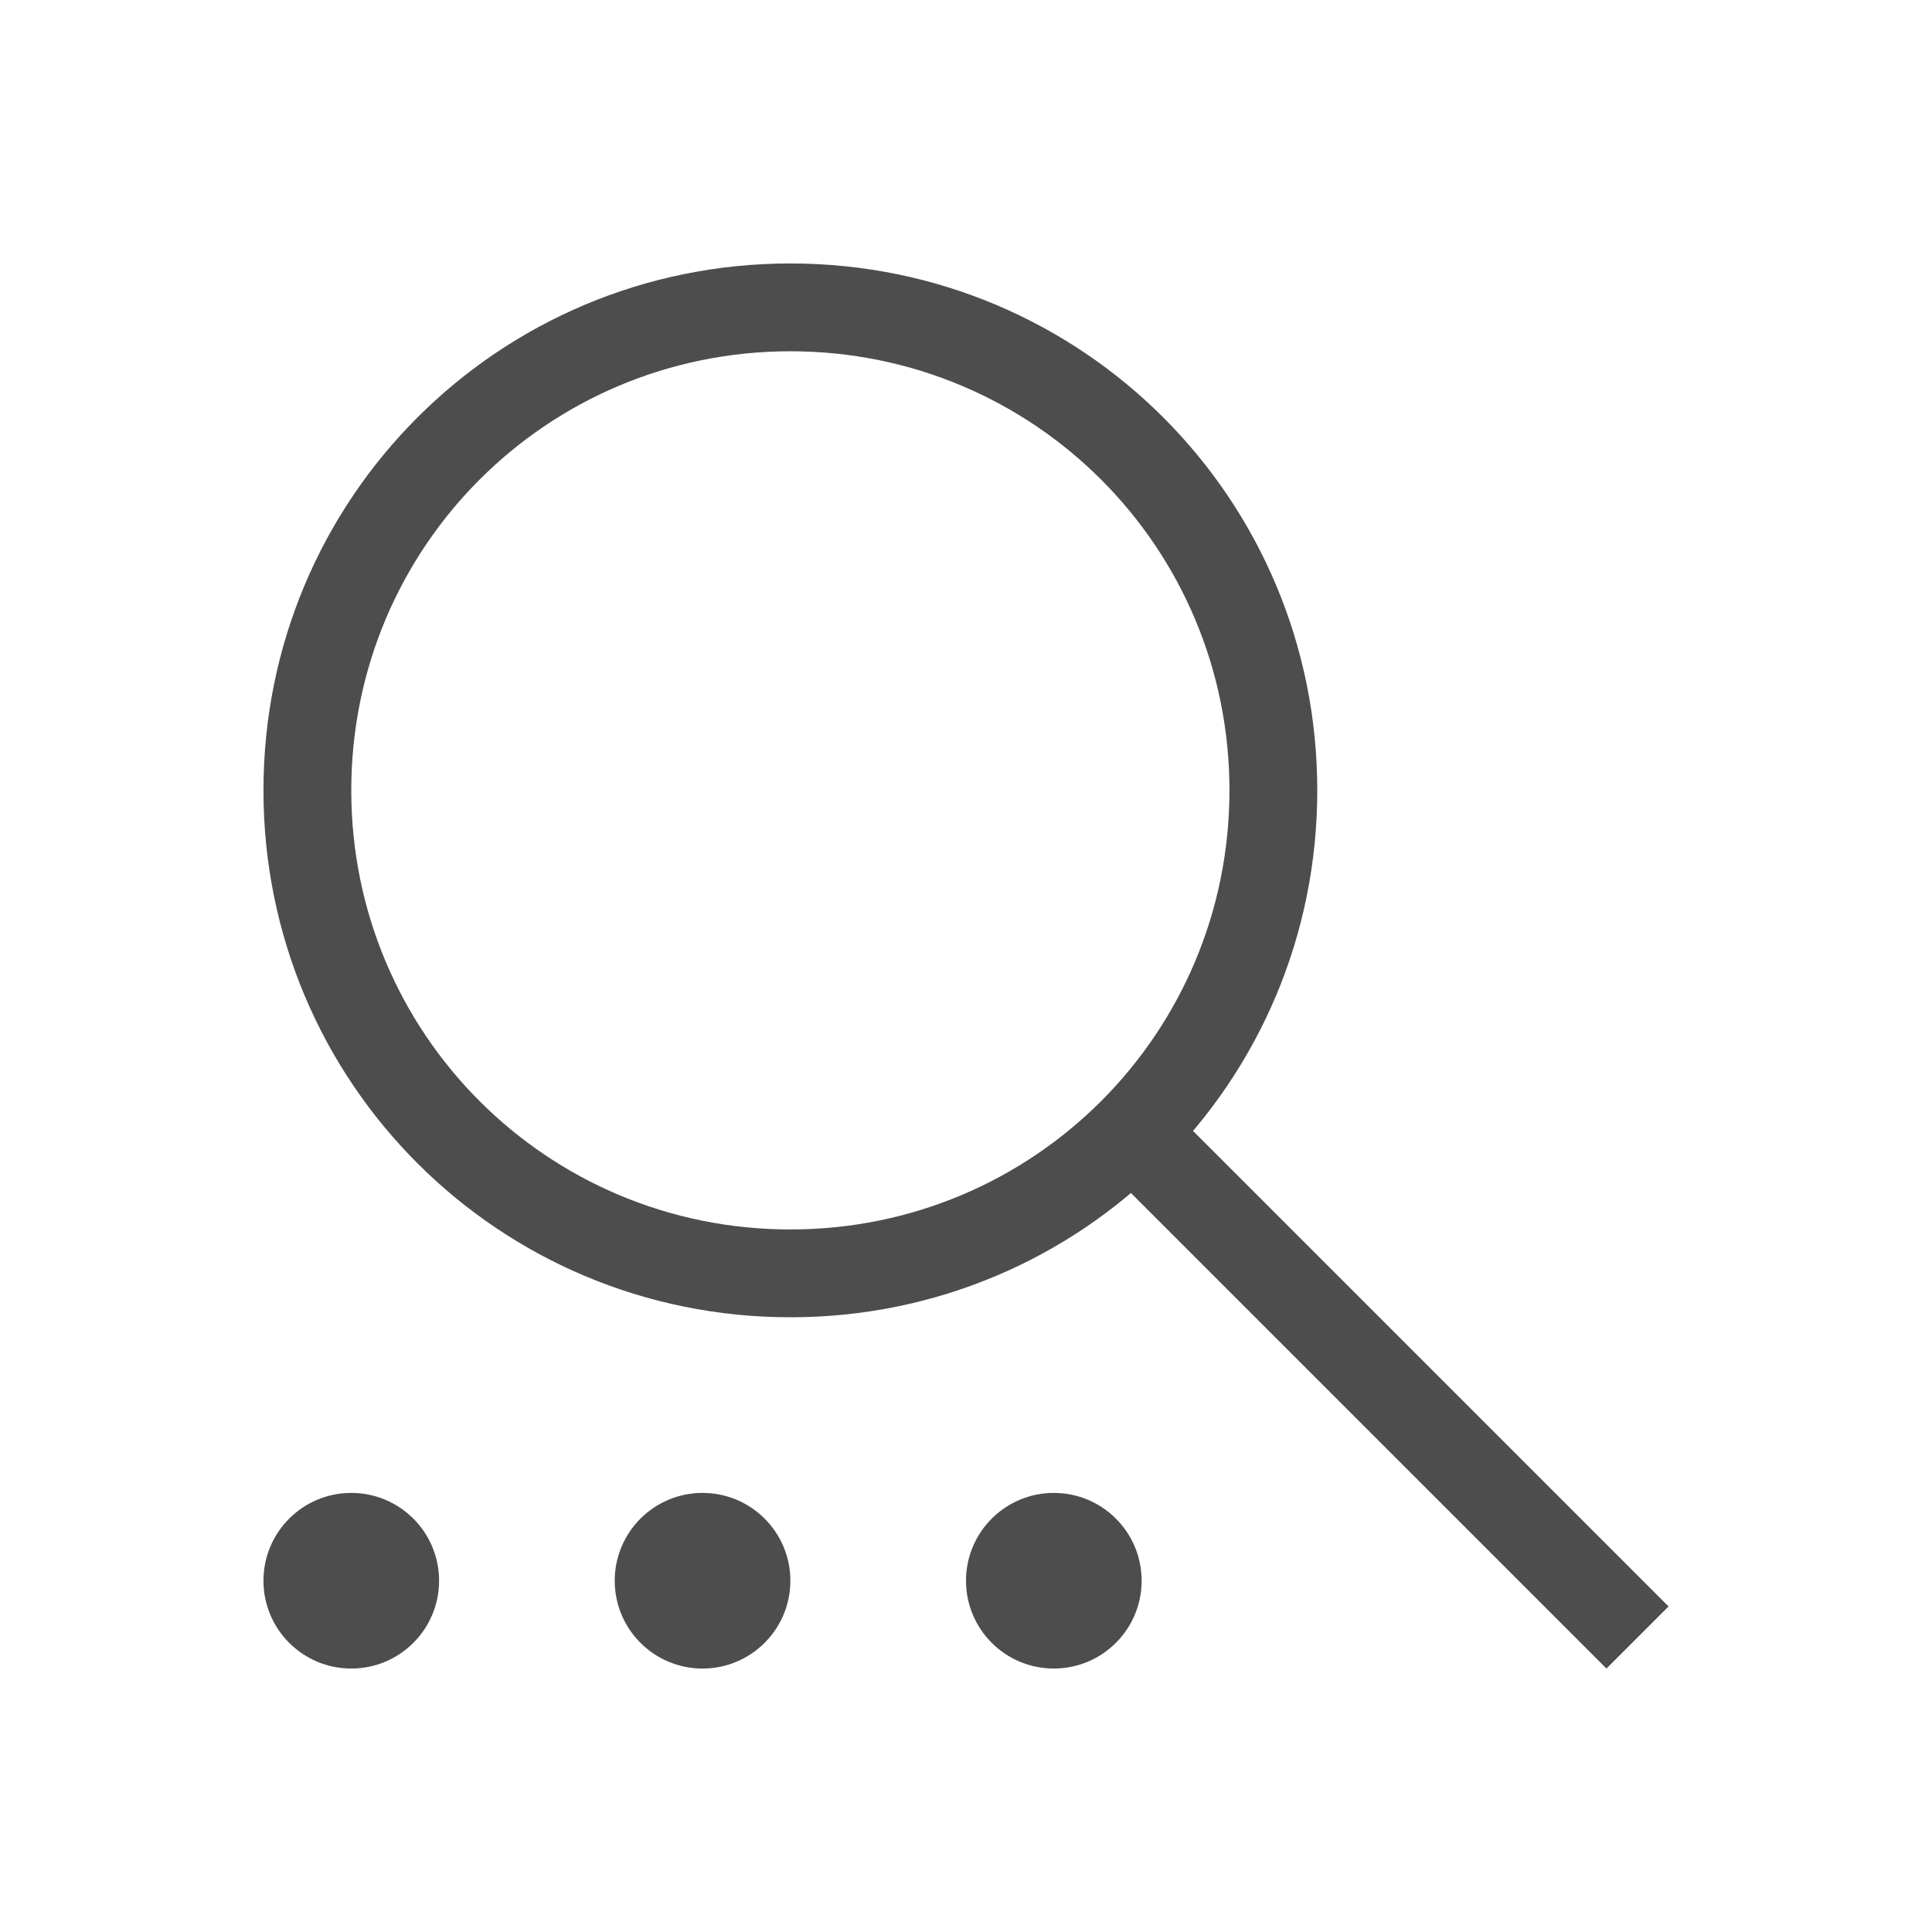
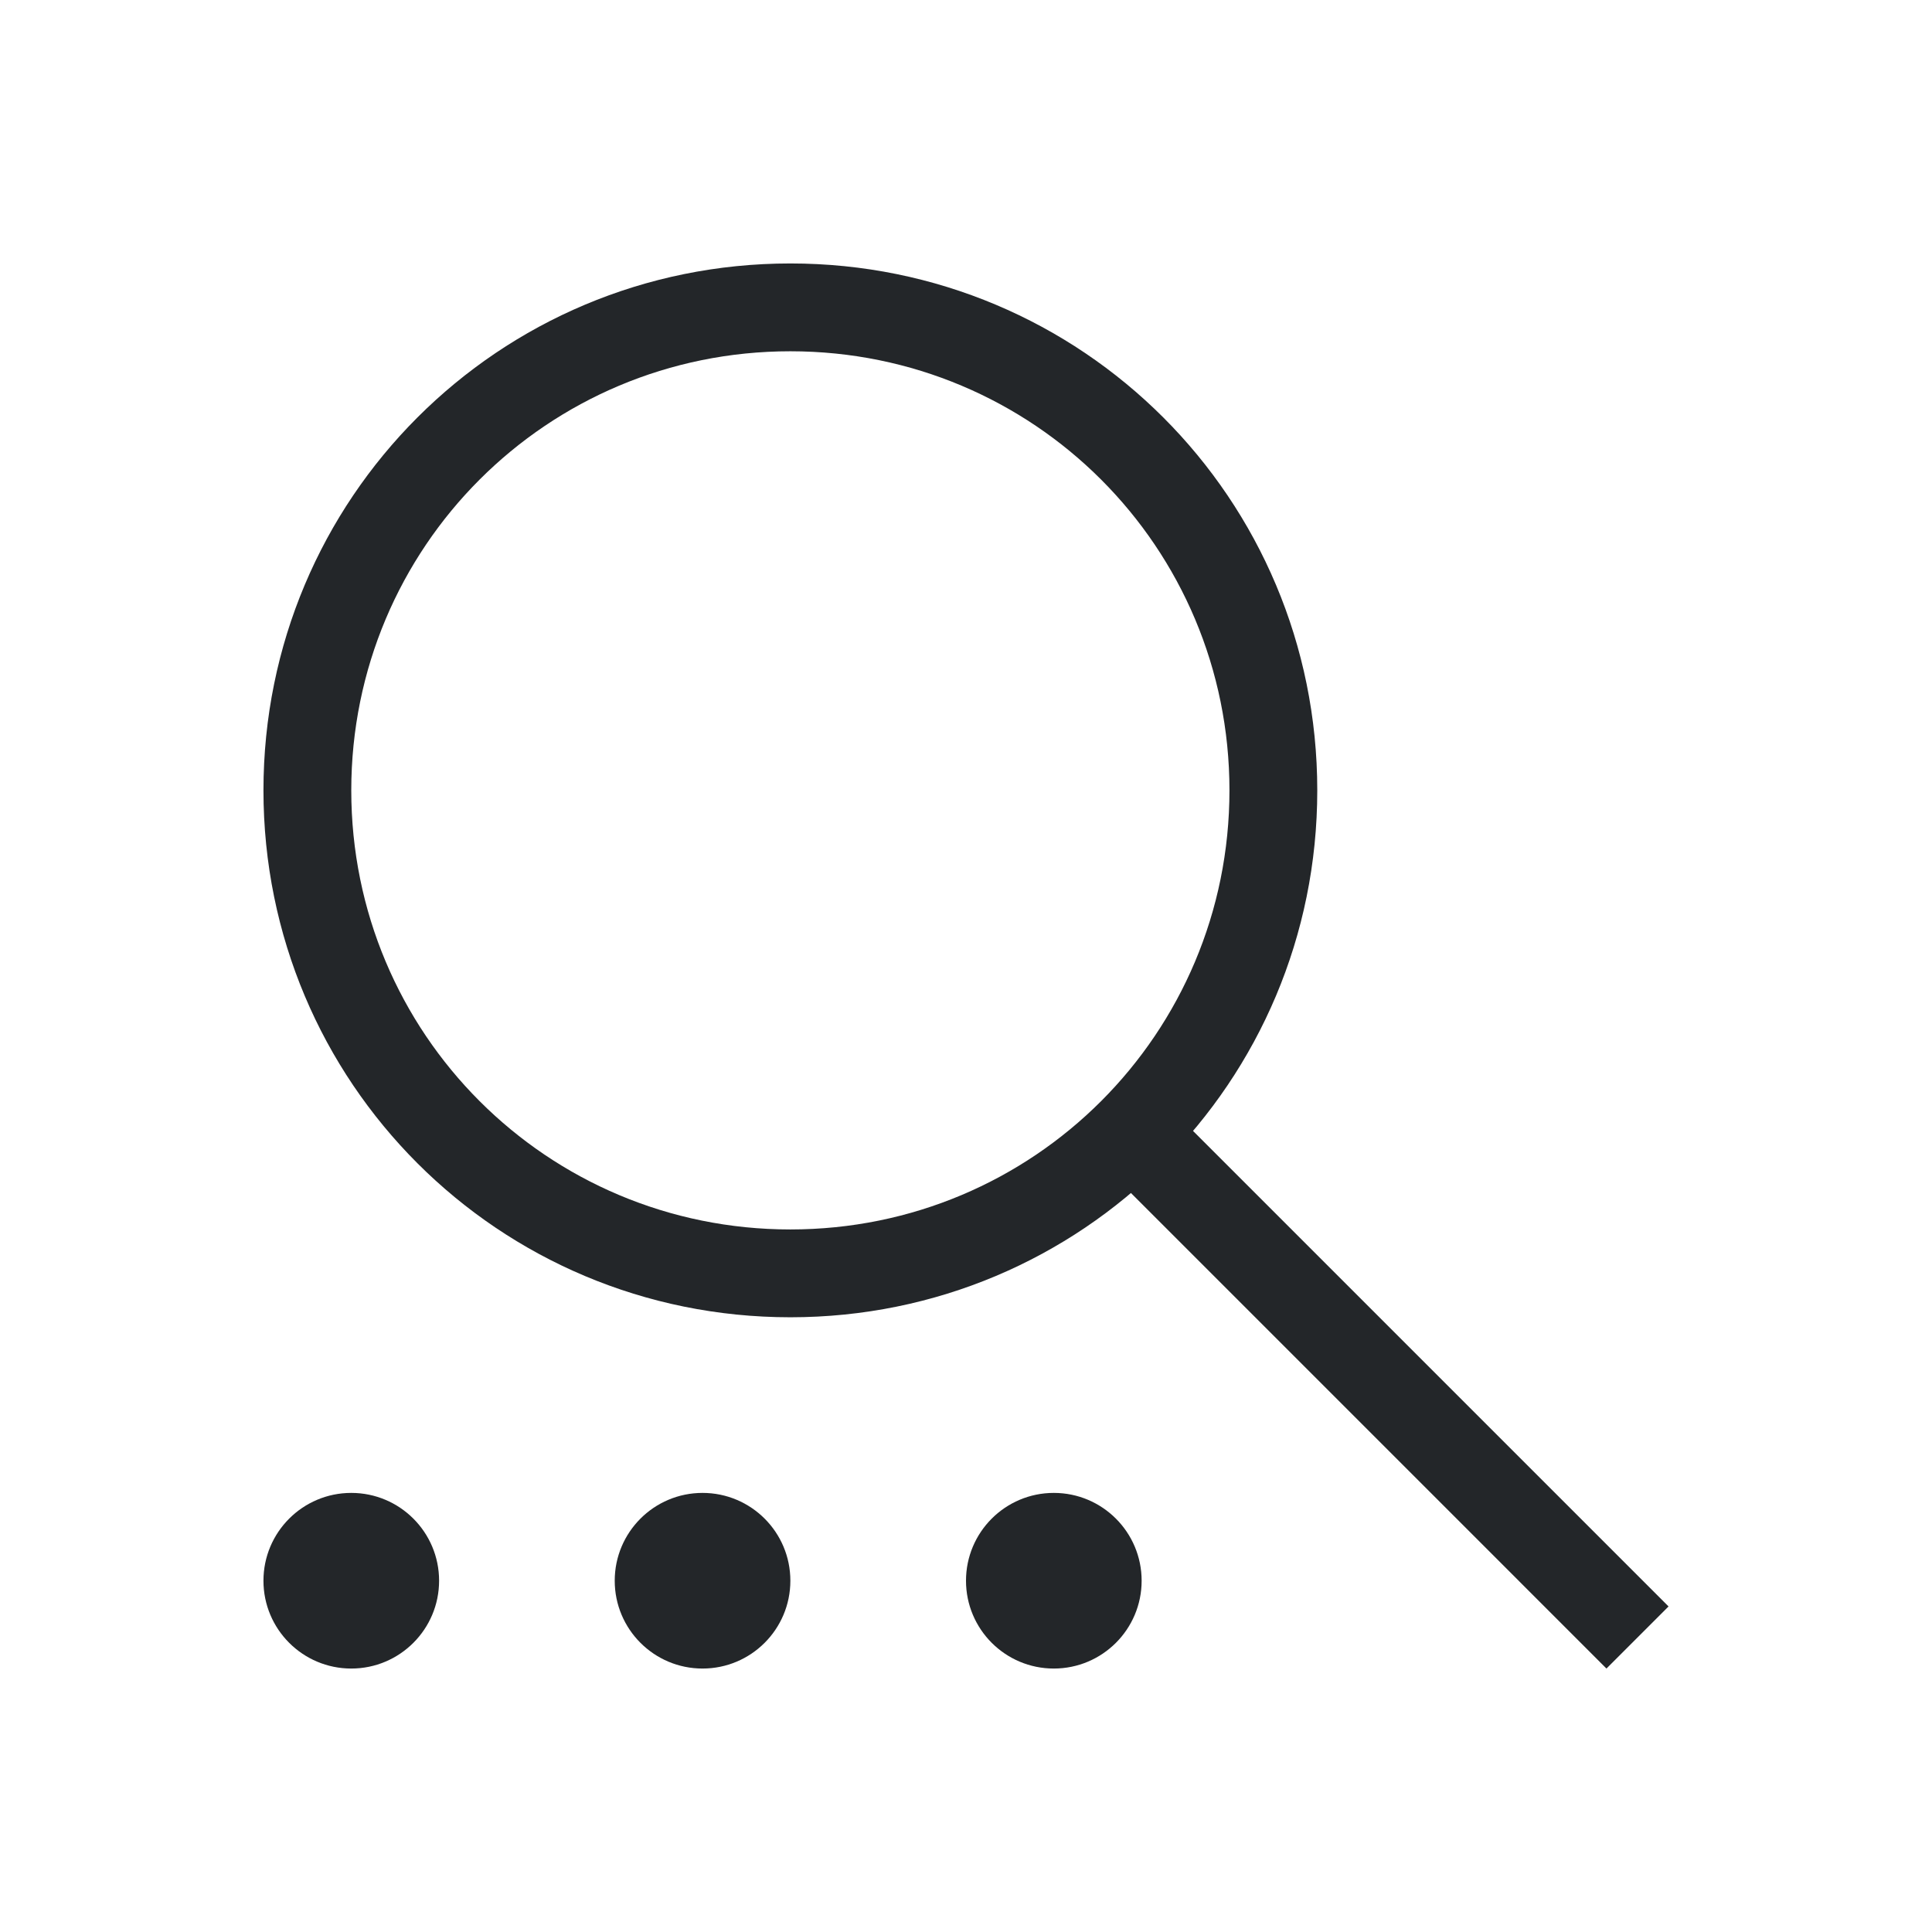
<svg xmlns="http://www.w3.org/2000/svg" width="22" height="22" id="svg952" version="1.1">
  <defs id="defs954" />
  <g id="layer1" transform="translate(0,-1030.362)">
-     <path style="fill:#4d4d4d;stroke:none;stroke-width:1px;stroke-linecap:butt;stroke-linejoin:miter;stroke-opacity:1;fill-opacity:1" d="m 12.293,1043.362 0.707,-0.707 6,6 -0.707,0.707 z" id="path4146" />
-     <path style="fill:#4d4d4d;fill-opacity:1;stroke:none" d="M 9 3 C 5.676 3 3 5.676 3 9 C 3 12.324 5.676 15 9 15 C 12.324 15 15 12.324 15 9 C 15 5.676 12.324 3 9 3 z M 9 4 C 11.77 4 14 6.23 14 9 C 14 11.77 11.77 14 9 14 C 6.23 14 4 11.77 4 9 C 4 6.23 6.23 4 9 4 z " transform="translate(0,1030.362)" id="rect4095" />
-     <rect style="opacity:1;fill:#4d4d4d;fill-opacity:1;stroke:none" id="rect4121" width="2" height="2" x="3" y="1047.362" ry="1" />
-     <rect ry="1" y="1047.362" x="7" height="2" width="2" id="rect4123" style="opacity:1;fill:#4d4d4d;fill-opacity:1;stroke:none" />
-     <rect style="opacity:1;fill:#4d4d4d;fill-opacity:1;stroke:none" id="rect4125" width="2" height="2" x="11" y="1047.362" ry="1" />
+     <path style="fill:#232629;stroke:none;stroke-width:1px;stroke-linecap:butt;stroke-linejoin:miter;stroke-opacity:1;fill-opacity:1" d="m 12.293,1043.362 0.707,-0.707 6,6 -0.707,0.707 z" id="path4146" />
+     <path style="fill:#232629;fill-opacity:1;stroke:none" d="M 9 3 C 5.676 3 3 5.676 3 9 C 3 12.324 5.676 15 9 15 C 12.324 15 15 12.324 15 9 C 15 5.676 12.324 3 9 3 z M 9 4 C 11.77 4 14 6.23 14 9 C 14 11.77 11.77 14 9 14 C 6.23 14 4 11.77 4 9 C 4 6.23 6.23 4 9 4 z " transform="translate(0,1030.362)" id="rect4095" />
+     <rect style="opacity:1;fill:#232629;fill-opacity:1;stroke:none" id="rect4121" width="2" height="2" x="3" y="1047.362" ry="1" />
+     <rect ry="1" y="1047.362" x="7" height="2" width="2" id="rect4123" style="opacity:1;fill:#232629;fill-opacity:1;stroke:none" />
+     <rect style="opacity:1;fill:#232629;fill-opacity:1;stroke:none" id="rect4125" width="2" height="2" x="11" y="1047.362" ry="1" />
  </g>
</svg>
